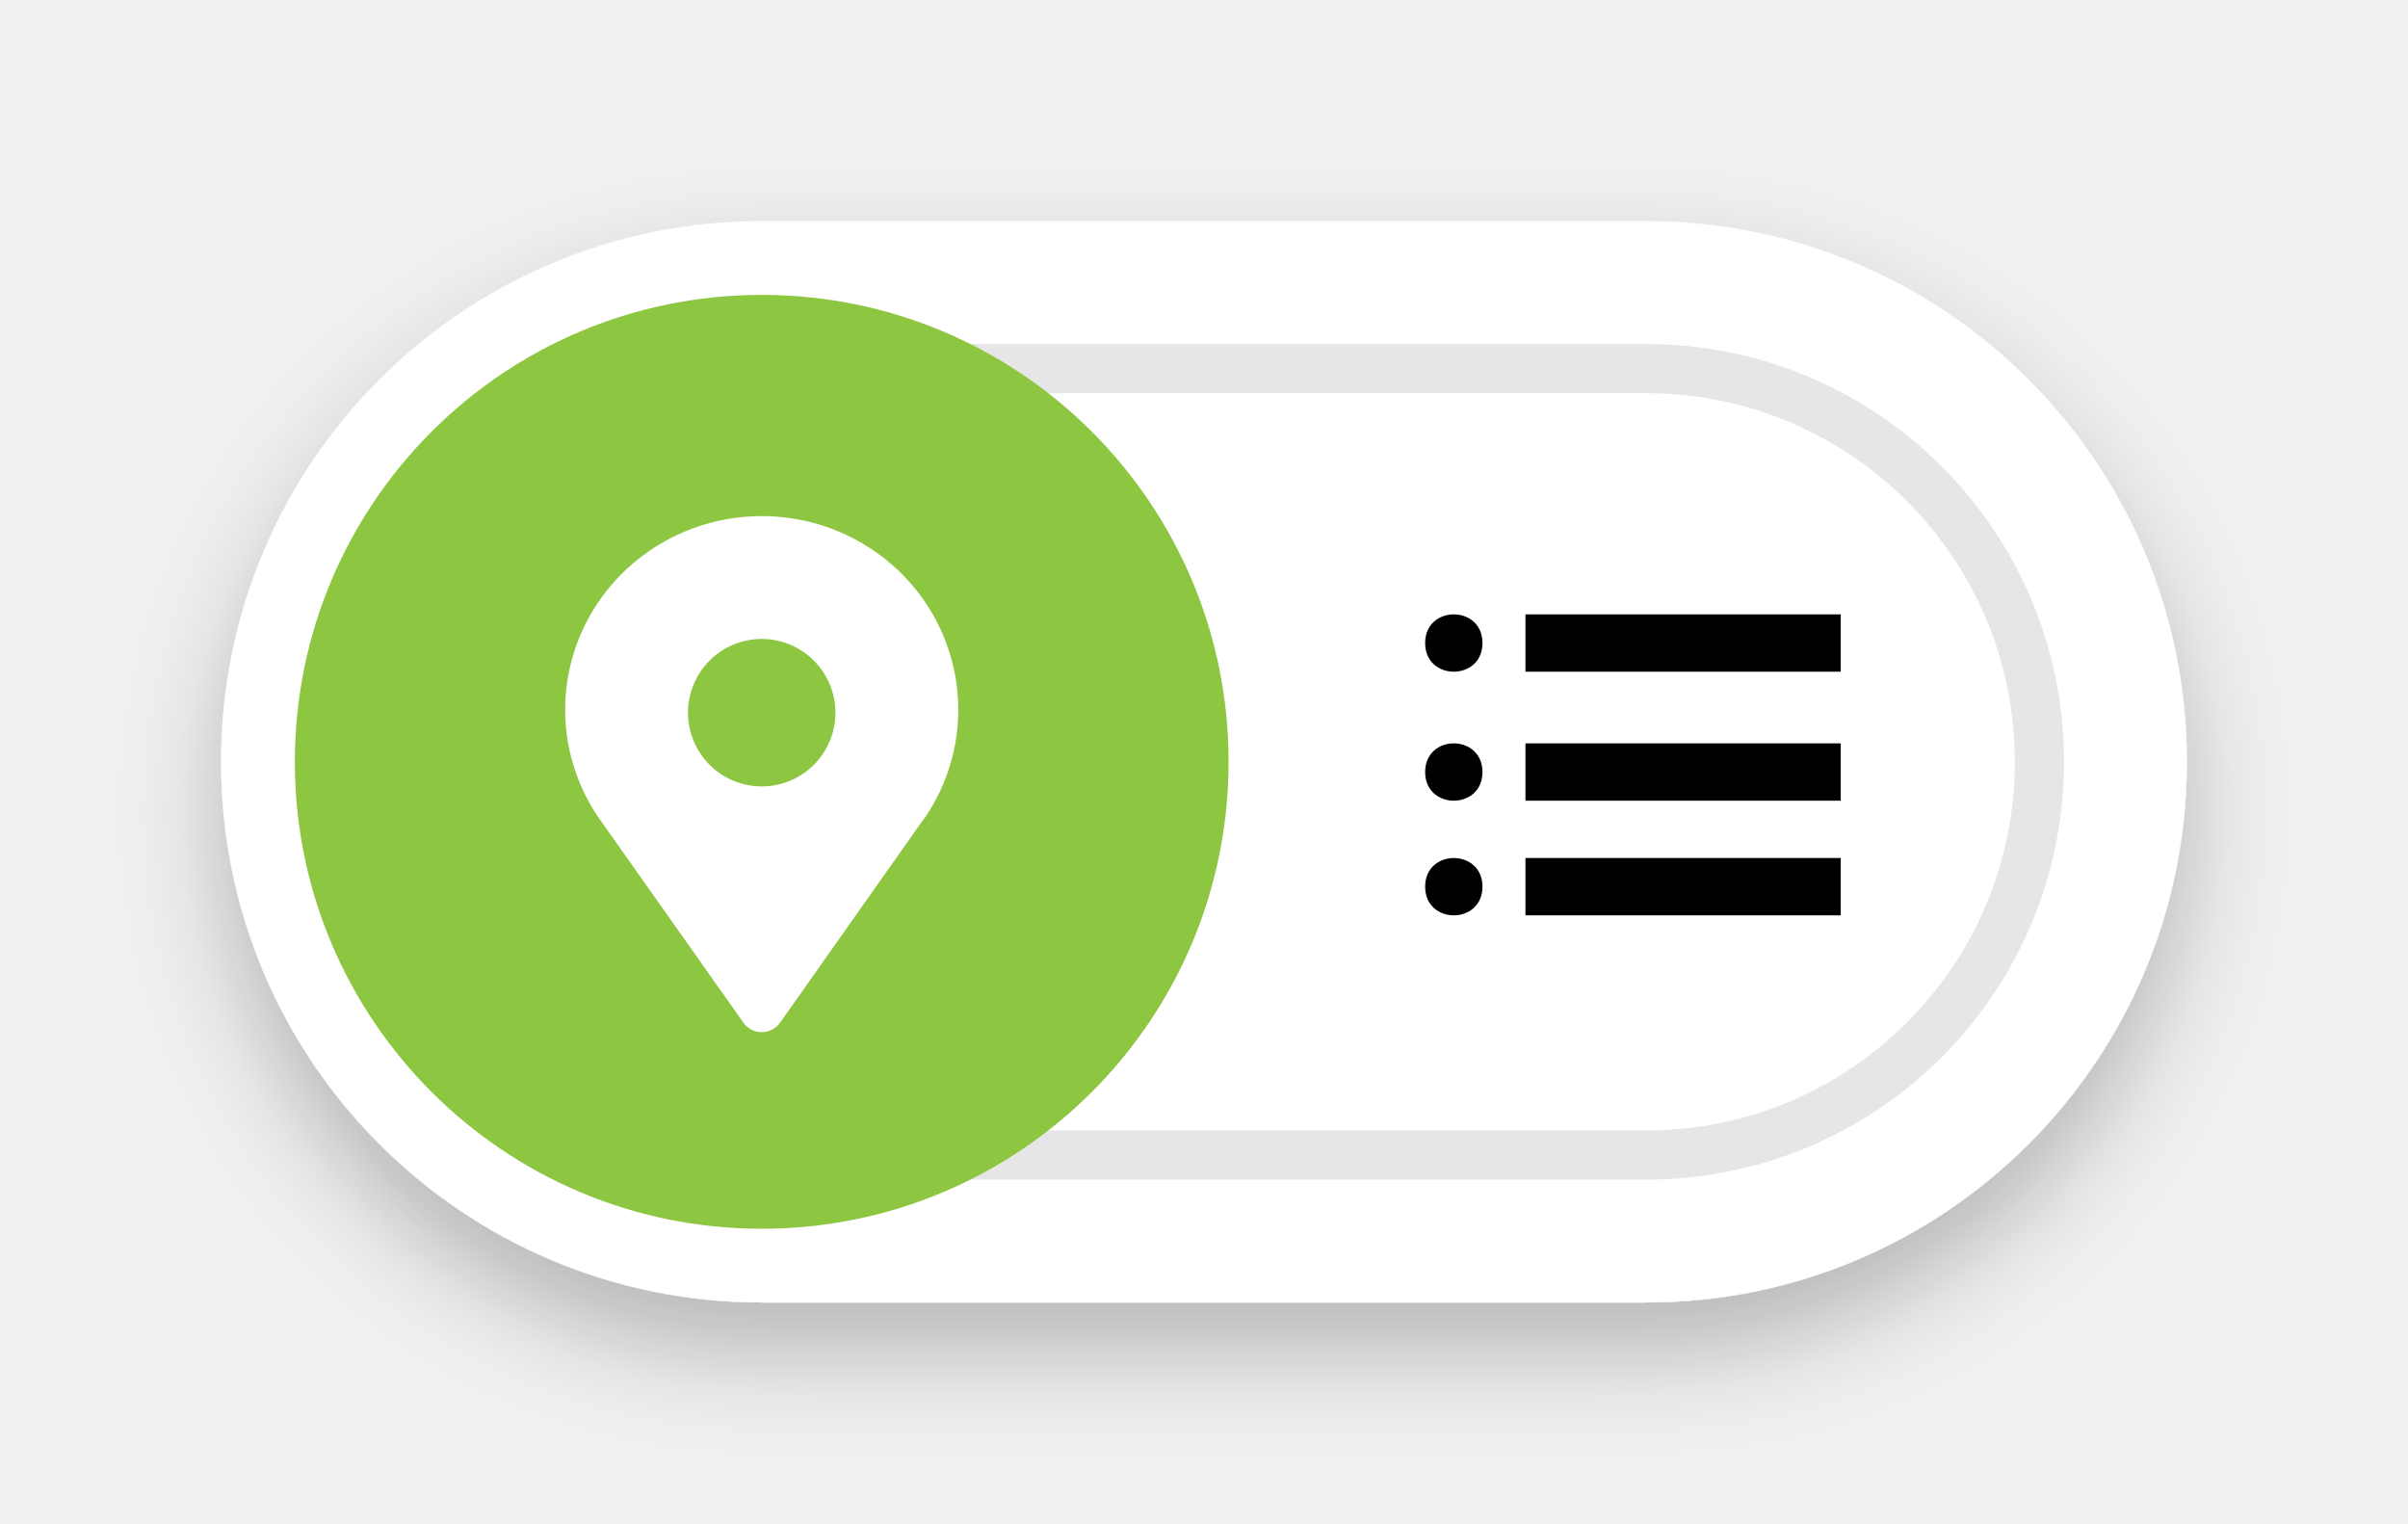
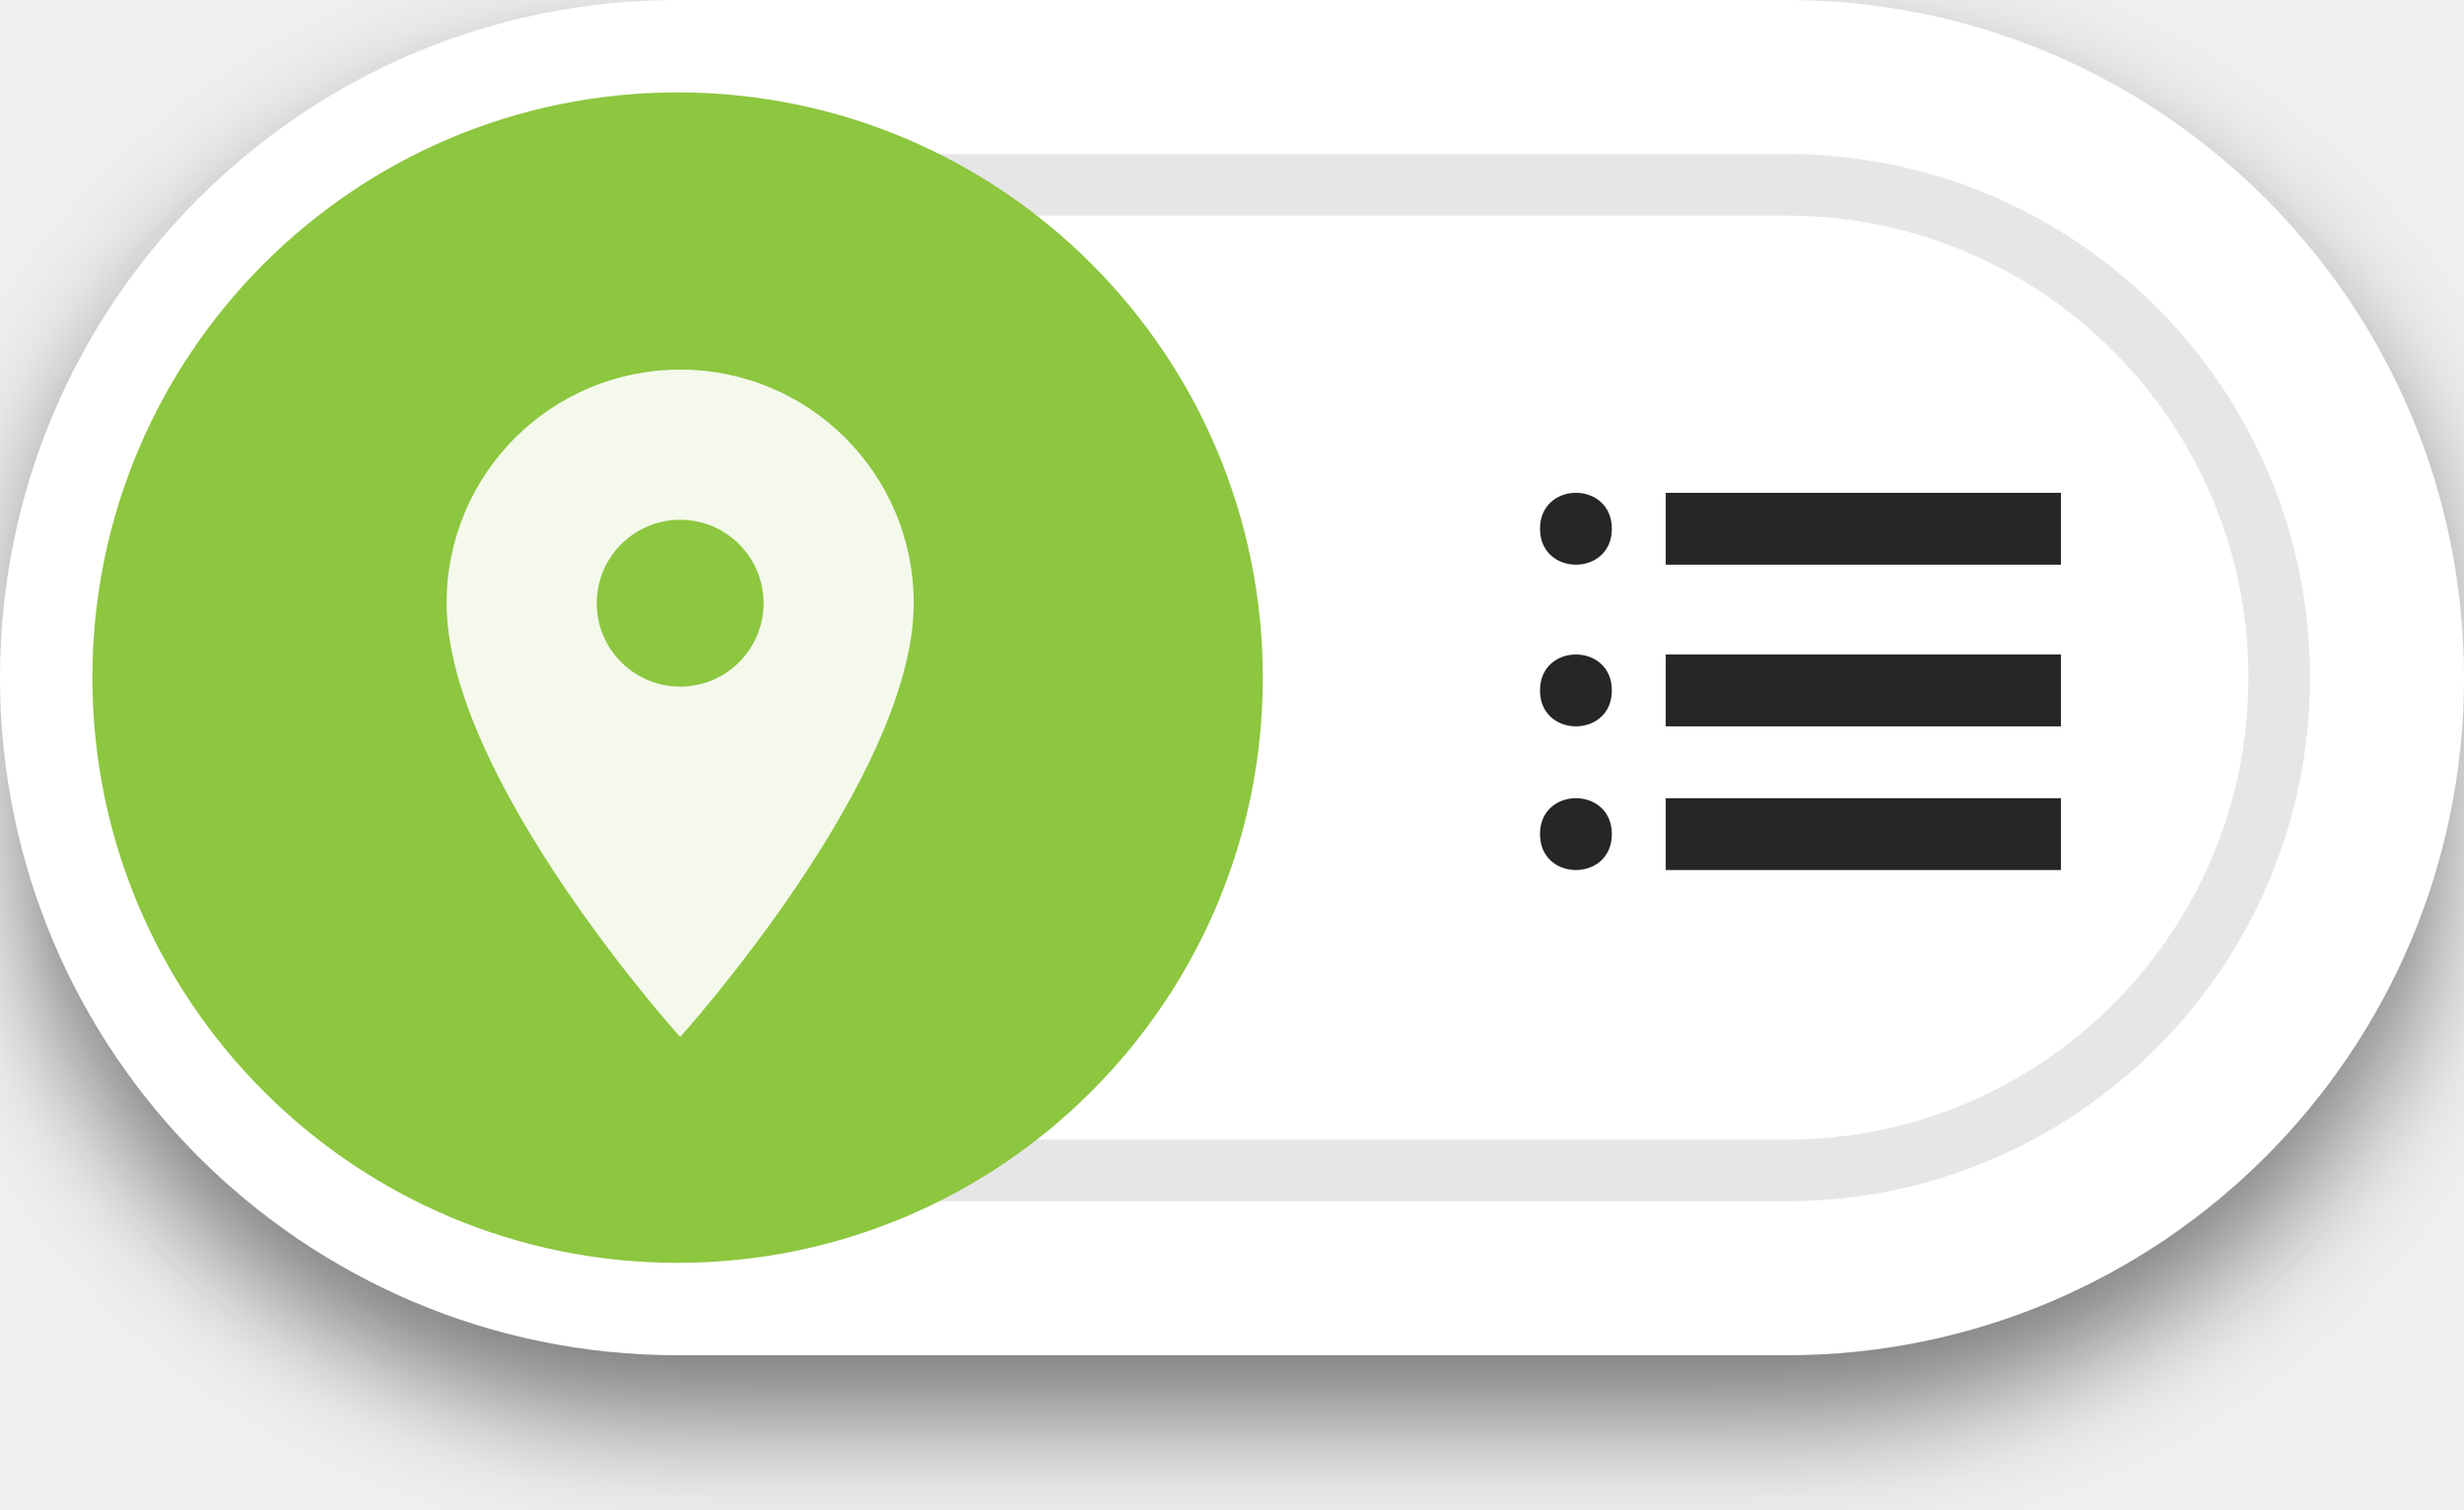
- <svg xmlns="http://www.w3.org/2000/svg" width="98px" height="62px" viewBox="0 0 98 62" version="1.1">
+ <svg xmlns="http://www.w3.org/2000/svg" xmlns:xlink="http://www.w3.org/1999/xlink" width="160px" height="98px" viewBox="0 0 160 98" version="1.1">
  <defs>
-     <filter x="-15.0%" y="-27.3%" width="130.0%" height="154.5%" filterUnits="objectBoundingBox" id="filter-1">
-       <feOffset dx="0" dy="2" in="SourceAlpha" result="shadowOffsetOuter1" />
-       <feGaussianBlur stdDeviation="2" in="shadowOffsetOuter1" result="shadowBlurOuter1" />
-       <feColorMatrix values="0 0 0 0 0   0 0 0 0 0   0 0 0 0 0  0 0 0 0.239 0" type="matrix" in="shadowBlurOuter1" result="shadowMatrixOuter1" />
-       <feMerge>
-         <feMergeNode in="shadowMatrixOuter1" />
-         <feMergeNode in="SourceGraphic" />
-       </feMerge>
+     <rect id="path-1" x="0" y="0" width="160" height="88" rx="44" />
+     <filter x="-8.8%" y="-11.4%" width="117.5%" height="131.8%" filterUnits="objectBoundingBox" id="filter-2">
+       <feOffset dx="0" dy="4" in="SourceAlpha" result="shadowOffsetOuter1" />
+       <feGaussianBlur stdDeviation="4" in="shadowOffsetOuter1" result="shadowBlurOuter1" />
+       <feColorMatrix values="0 0 0 0 0   0 0 0 0 0   0 0 0 0 0  0 0 0 0.5 0" type="matrix" in="shadowBlurOuter1" />
    </filter>
  </defs>
  <g id="toggle-map" stroke="none" stroke-width="1" fill="none" fill-rule="evenodd">
-     <g id="Group-4-Copy-4" filter="url(#filter-1)" transform="translate(9, 9)">
-       <rect id="Rectangle" fill="#FFFFFF" x="0" y="0" width="80" height="44" rx="22" />
-       <rect id="Rectangle-Copy" stroke="#E6E6E6" stroke-width="2" x="6" y="6" width="68" height="32" rx="16" />
-       <circle id="Oval" fill="#8DC63F" cx="22" cy="22" r="19" />
-       <g id="location" transform="translate(14, 12)" fill="#FFFFFF">
-         <path d="M1.277,12.147 L1.317,12.205 C1.365,12.276 1.417,12.346 1.468,12.423 L7.259,20.619 C7.428,20.858 7.705,21 8.001,21 C8.297,21 8.574,20.858 8.744,20.619 L14.521,12.43 C14.577,12.353 14.63,12.278 14.684,12.211 L14.719,12.158 L14.719,12.158 C15.765,10.564 16.191,8.652 15.92,6.772 C15.65,4.893 14.699,3.173 13.244,1.929 C11.789,0.685 9.927,0 8,0 C6.073,0 4.211,0.685 2.756,1.929 C1.301,3.173 0.35,4.893 0.079,6.772 C-0.191,8.652 0.236,10.564 1.282,12.158 L1.277,12.147 Z M8,5 C8.795,5 9.559,5.316 10.121,5.879 C10.683,6.441 11,7.205 11,8 C11,8.796 10.684,9.559 10.121,10.122 C9.559,10.684 8.795,11 8,11 C7.205,11 6.441,10.684 5.879,10.122 C5.317,9.559 5,8.796 5,8 C5,7.205 5.316,6.441 5.879,5.879 C6.441,5.317 7.205,5 8,5 Z" />
-       </g>
-       <g id="list" transform="translate(49, 16)" fill="#000000">
-         <path d="M2.333,1.166 C2.333,2.722 0,2.722 0,1.166 C0,-0.389 2.333,-0.389 2.333,1.166" id="Fill-1" />
-         <polygon id="Fill-2" points="4.082 2.333 16.913 2.333 16.913 0 4.082 0" />
-         <path d="M2.333,6.416 C2.333,7.97 0,7.97 0,6.416 C0,4.86 2.333,4.86 2.333,6.416" id="Fill-3" />
-         <polygon id="Fill-4" points="4.082 7.582 16.913 7.582 16.913 5.249 4.082 5.249" />
-         <path d="M2.333,11.08 C2.333,12.636 0,12.636 0,11.08 C0,9.526 2.333,9.526 2.333,11.08" id="Fill-5" />
-         <polygon id="Fill-6" points="4.082 12.247 16.913 12.247 16.913 9.914 4.082 9.914" />
-       </g>
+     <g id="Rectangle" fill-rule="nonzero">
+       <use fill="black" fill-opacity="1" filter="url(#filter-2)" xlink:href="#path-1" />
+       <use fill="#FFFFFF" xlink:href="#path-1" />
+     </g>
+     <rect id="Rectangle-Copy" stroke="#E6E6E6" stroke-width="4" x="12" y="12" width="136" height="64" rx="32" />
+     <circle id="Oval" fill="#8DC63F" fill-rule="nonzero" cx="44" cy="44" r="38" />
+     <g id="location_on_black_36dp" opacity="0.9" transform="translate(21, 20)">
+       <polygon id="Path" points="0 0 52 0 52 52 0 52" />
+       <path d="M23.167,4 C14.782,4 8,10.782 8,19.167 C8,30.542 23.167,47.333 23.167,47.333 C23.167,47.333 38.333,30.542 38.333,19.167 C38.333,10.782 31.552,4 23.167,4 Z M23.167,24.583 C20.177,24.583 17.75,22.157 17.75,19.167 C17.75,16.177 20.177,13.75 23.167,13.75 C26.157,13.75 28.583,16.177 28.583,19.167 C28.583,22.157 26.157,24.583 23.167,24.583 Z" id="Shape" fill="#FFFFFF" fill-rule="nonzero" />
+     </g>
+     <g id="list" transform="translate(100, 32)" fill="#262626" fill-rule="nonzero">
+       <path d="M4.666,2.333 C4.666,5.443 0,5.443 0,2.333 C0,-0.778 4.666,-0.778 4.666,2.333" id="Fill-1" />
+       <polygon id="Fill-2" points="8.165 4.666 33.826 4.666 33.826 0 8.165 0" />
+       <path d="M4.666,12.831 C4.666,15.941 0,15.941 0,12.831 C0,9.72 4.666,9.72 4.666,12.831" id="Fill-3" />
+       <polygon id="Fill-4" points="8.165 15.163 33.826 15.163 33.826 10.498 8.165 10.498" />
+       <path d="M4.666,22.161 C4.666,25.272 0,25.272 0,22.161 C0,19.051 4.666,19.051 4.666,22.161" id="Fill-5" />
+       <polygon id="Fill-6" points="8.165 24.494 33.826 24.494 33.826 19.829 8.165 19.829" />
    </g>
  </g>
</svg>
